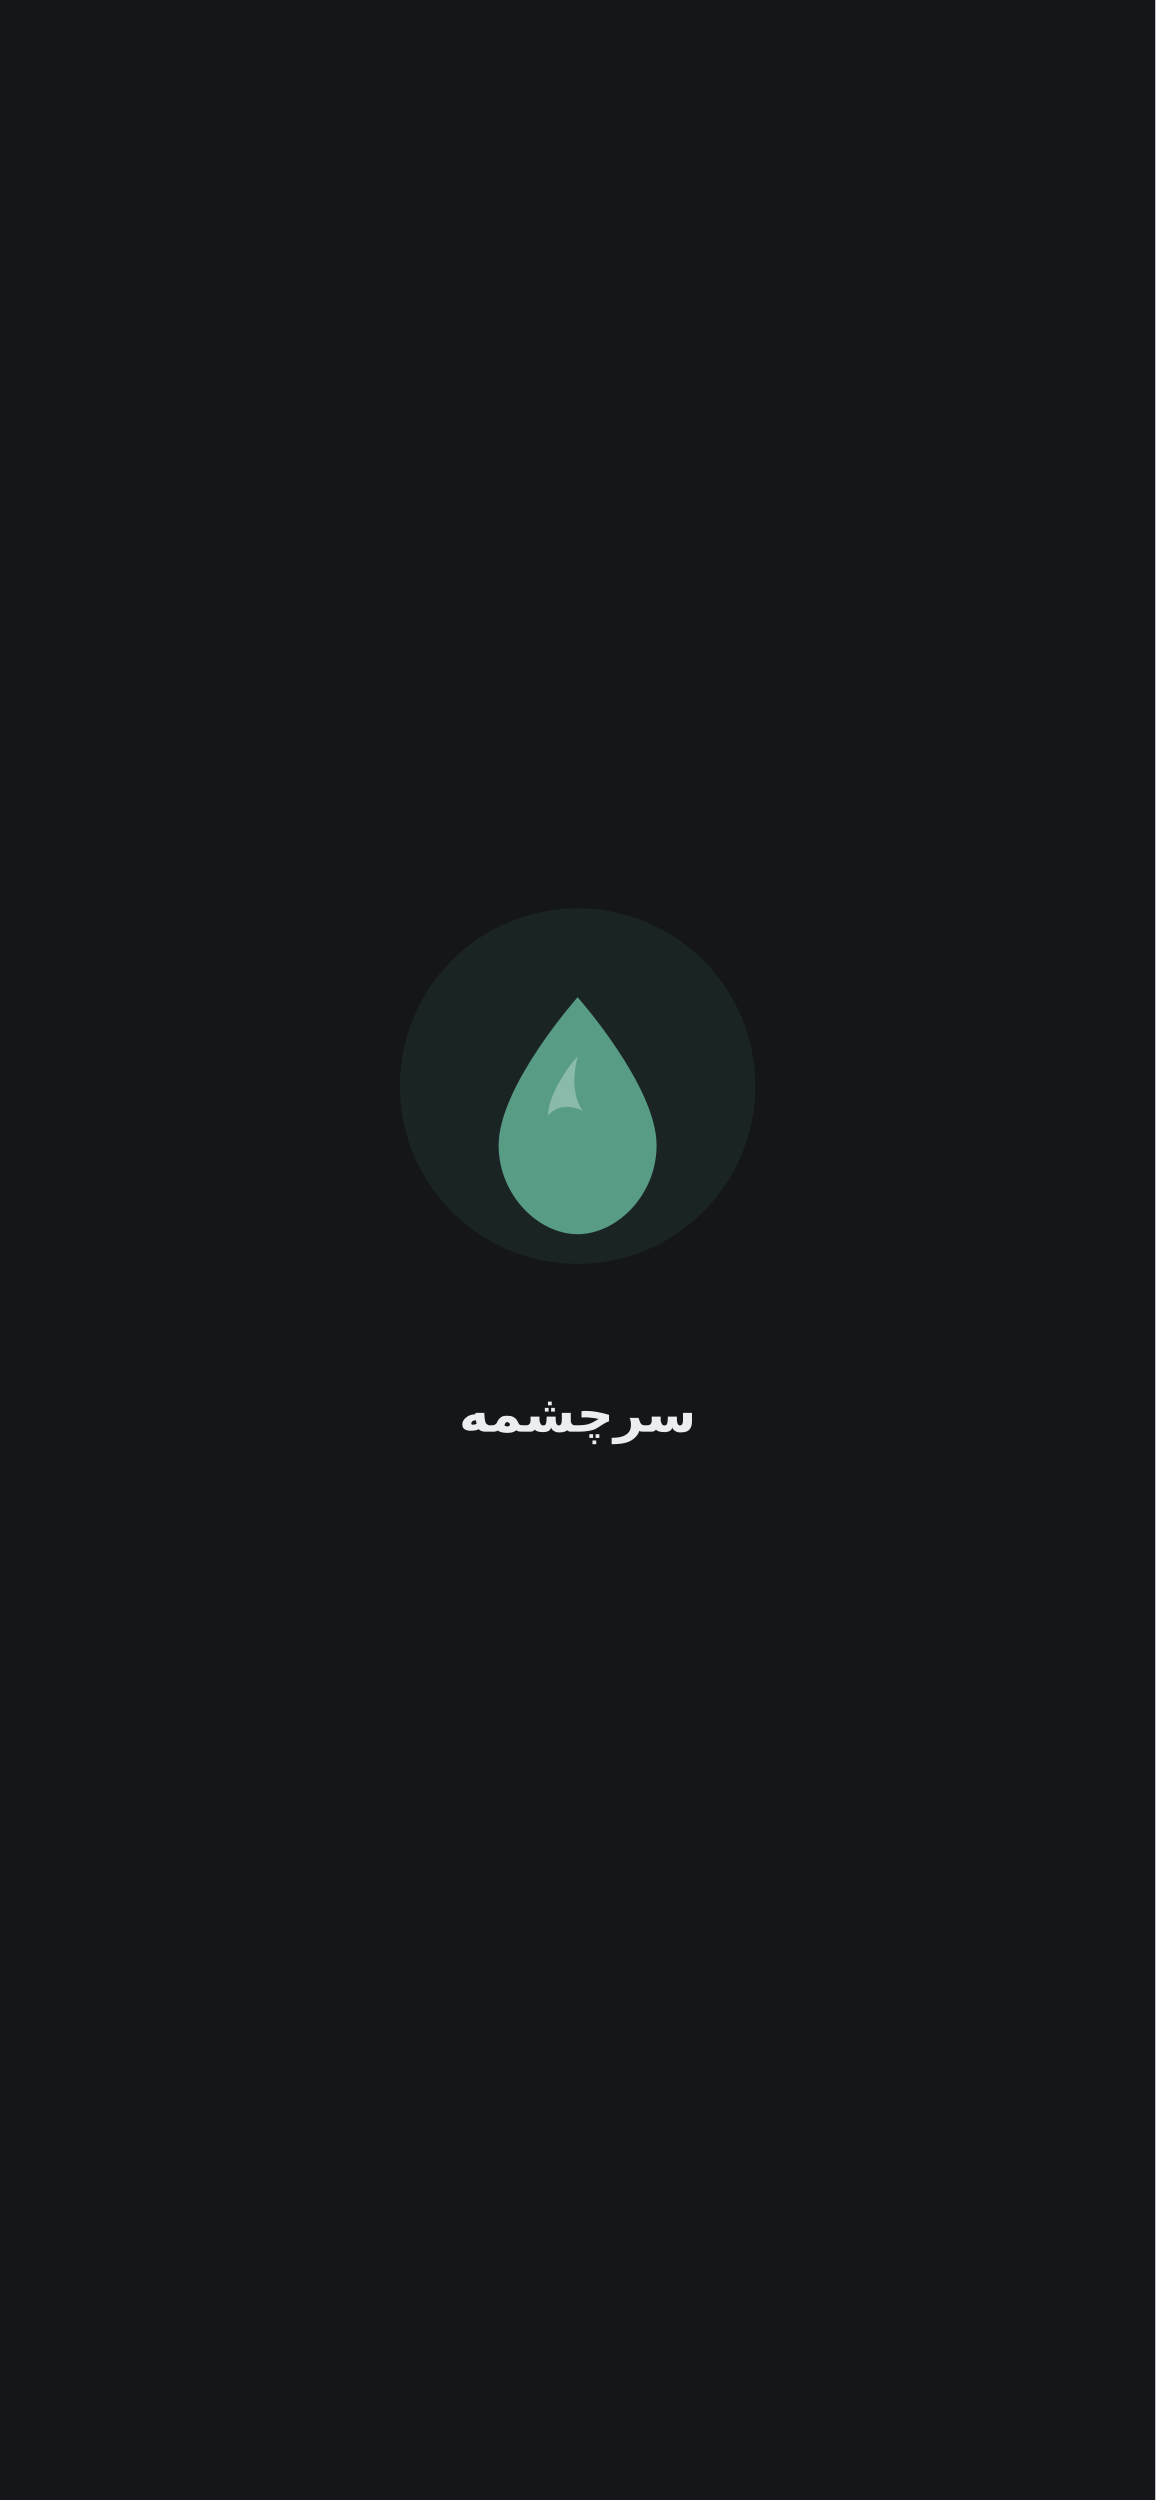
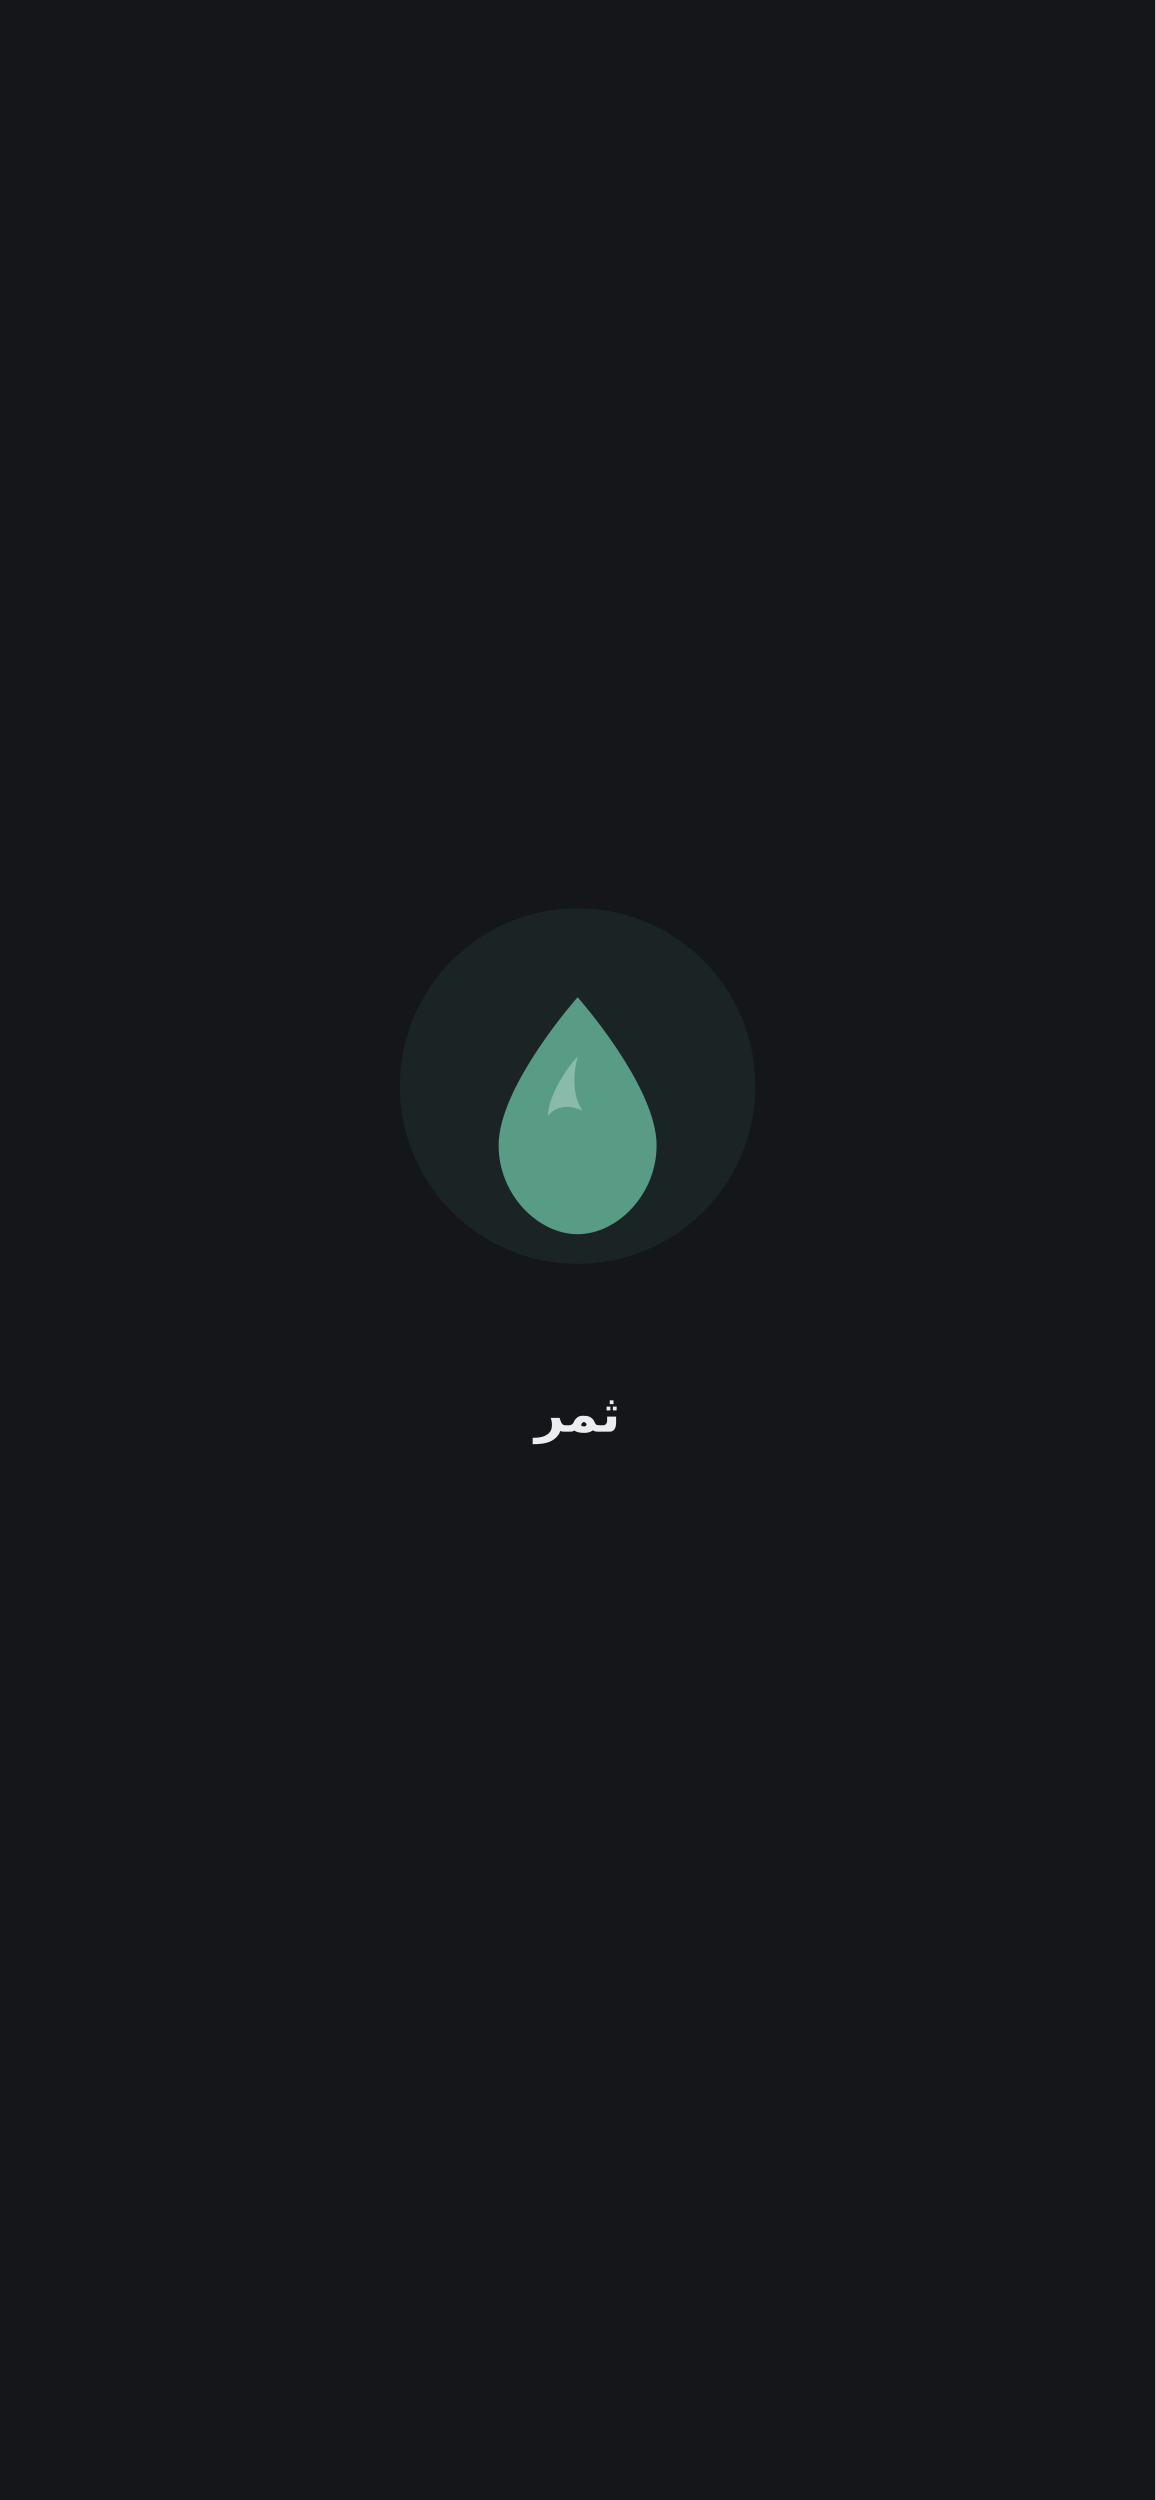
<svg xmlns="http://www.w3.org/2000/svg" viewBox="0 0 1170 2532">
  <rect width="1170" height="2532" fill="#141619" />
  <g transform="translate(585, 1100)">
    <circle cx="0" cy="0" r="180" fill="#5FA88F" opacity="0.10" />
    <path d="M0 -90          C 0 -90, -80, 0, -80, 60          C -80, 110, -40, 150, 0, 150          C 40, 150, 80, 110, 80, 60          C 80, 0, 0 -90, 0 -90 Z" fill="#5FA88F" opacity="0.9" />
    <path d="M-30 30          C -30 10, -10 -20, 0 -30          C -5 -10, -5 10, 5 25          C -5 20, -20 18, -30 30 Z" fill="white" opacity="0.3" />
  </g>
-   <text x="585" y="1450" text-anchor="middle" font-family="Vazirmatn, system-ui, sans-serif" font-size="52" font-weight="700" fill="#ECEDEE">سرچشمه</text>
+   <text x="585" y="1450" text-anchor="middle" font-family="Vazirmatn, system-ui, sans-serif" font-size="52" font-weight="700" fill="#ECEDEE">ثمر</text>
</svg>
